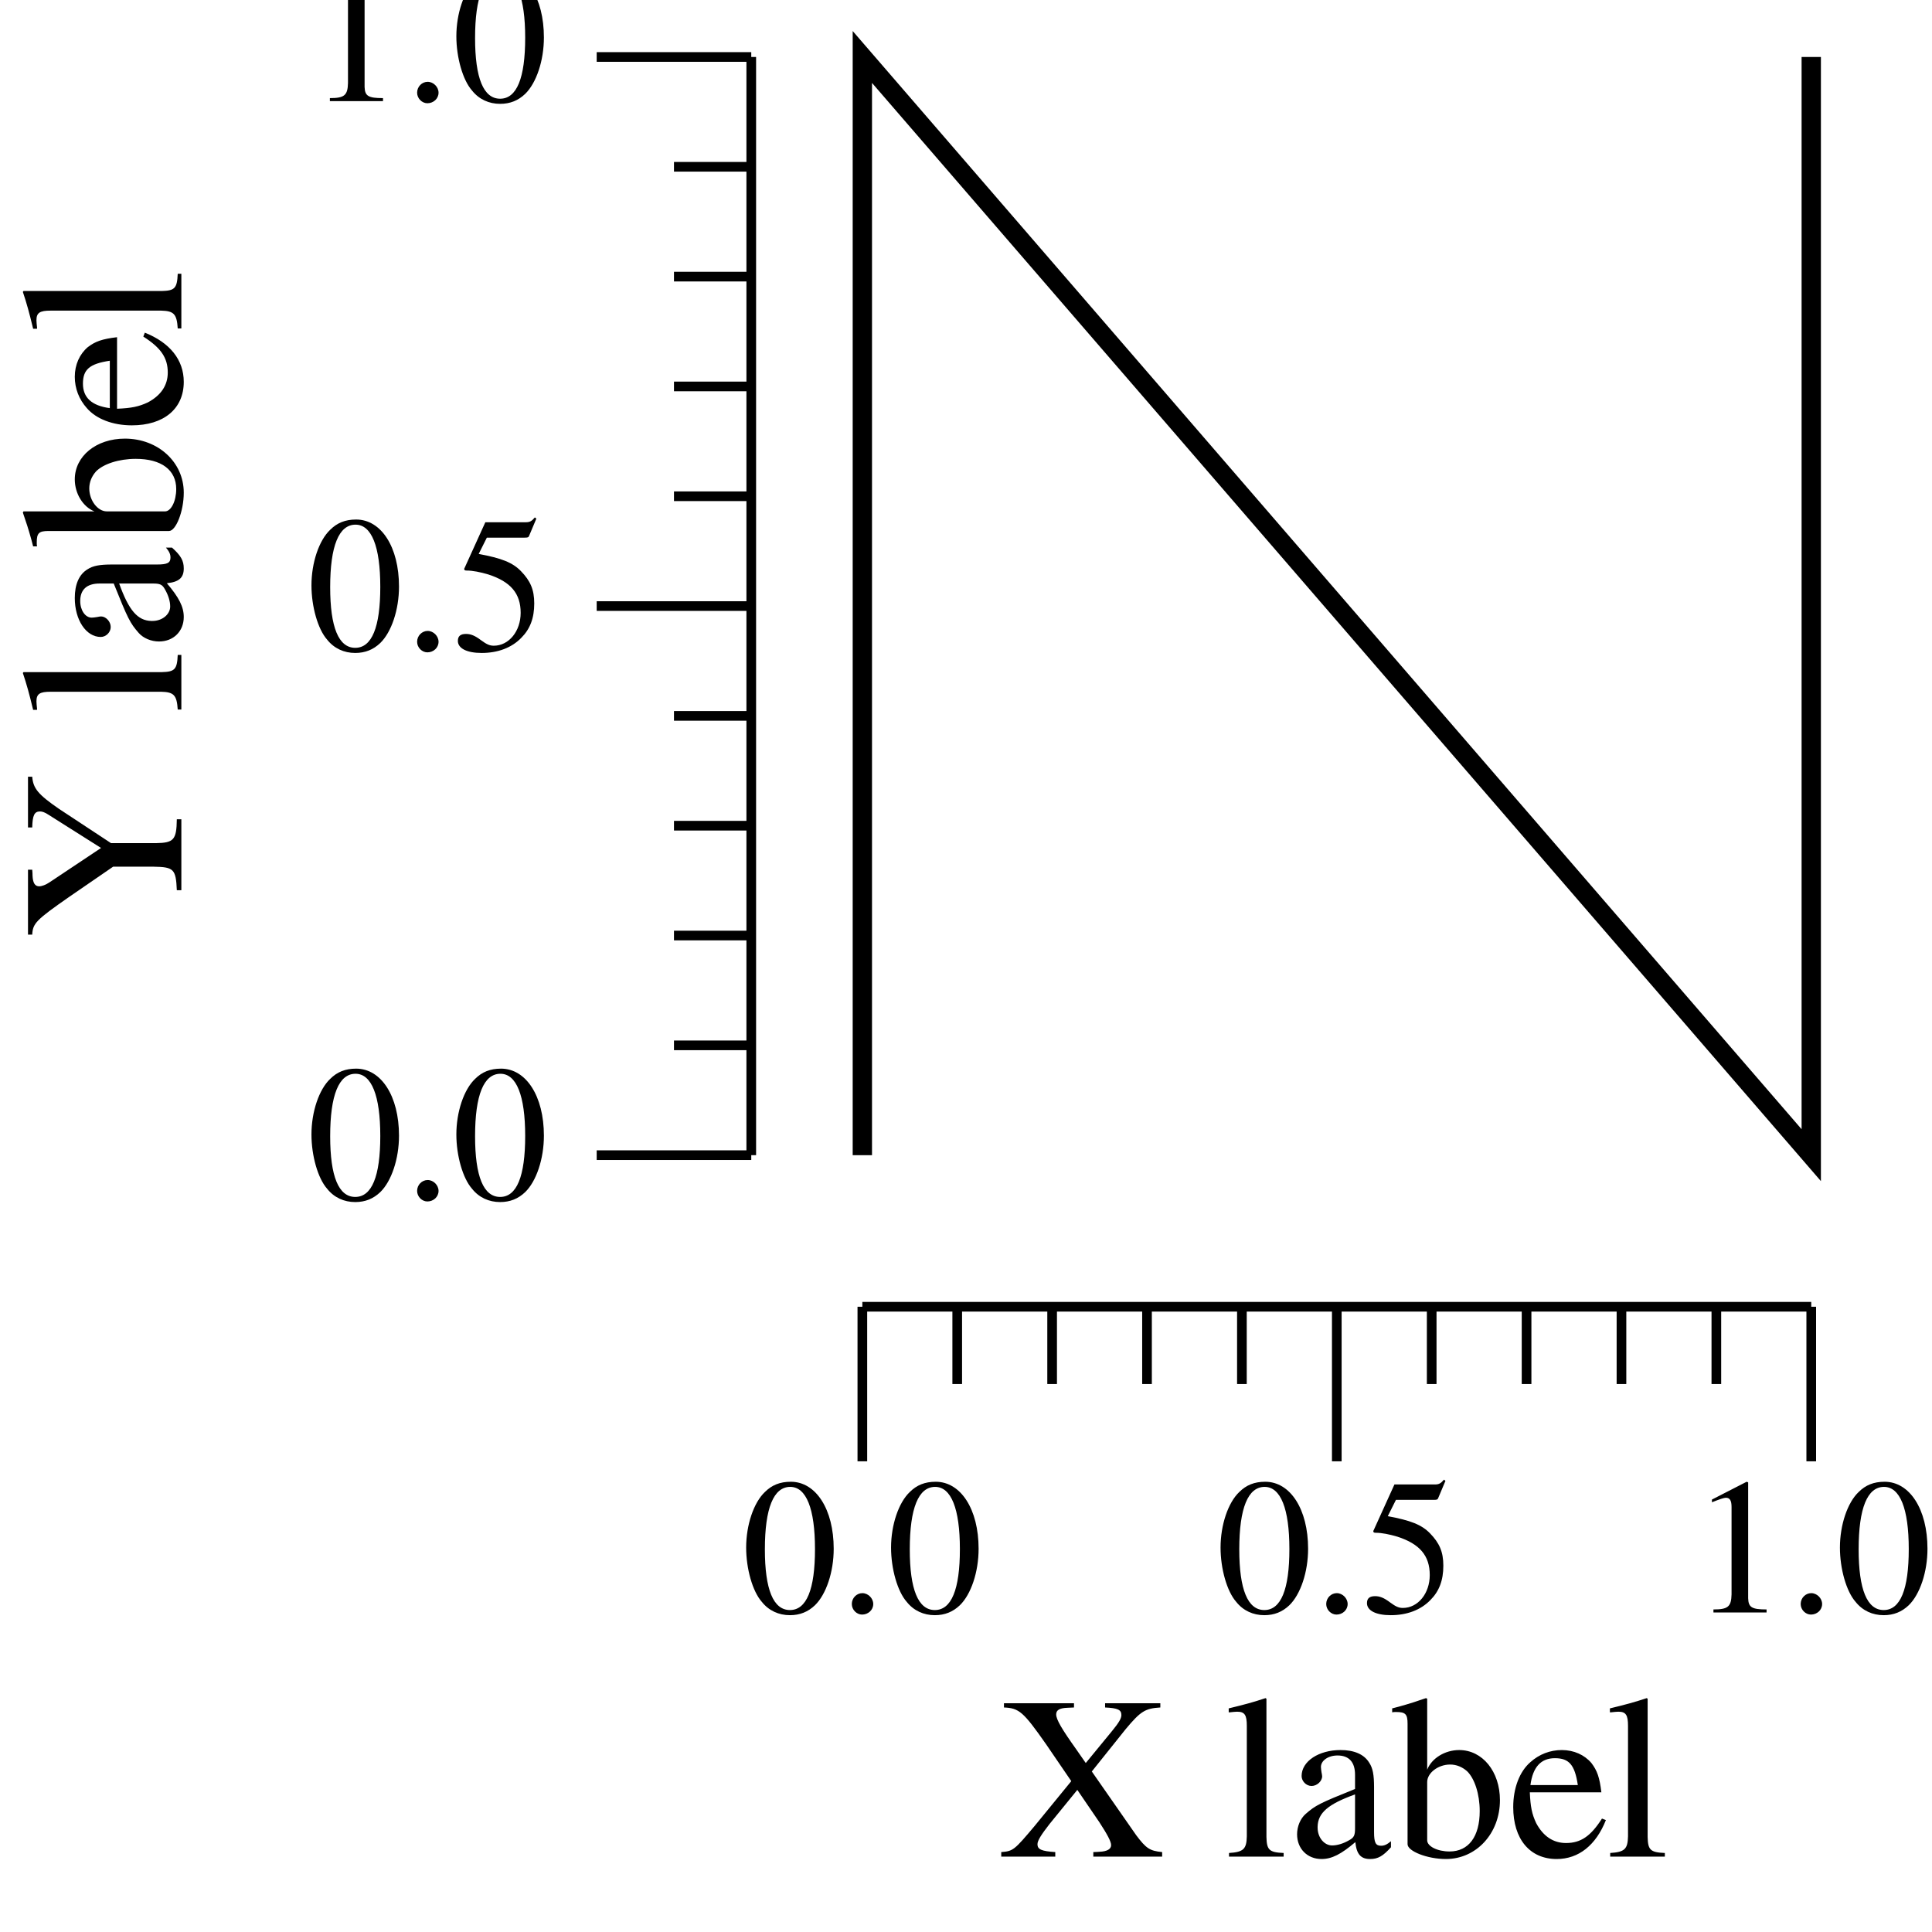
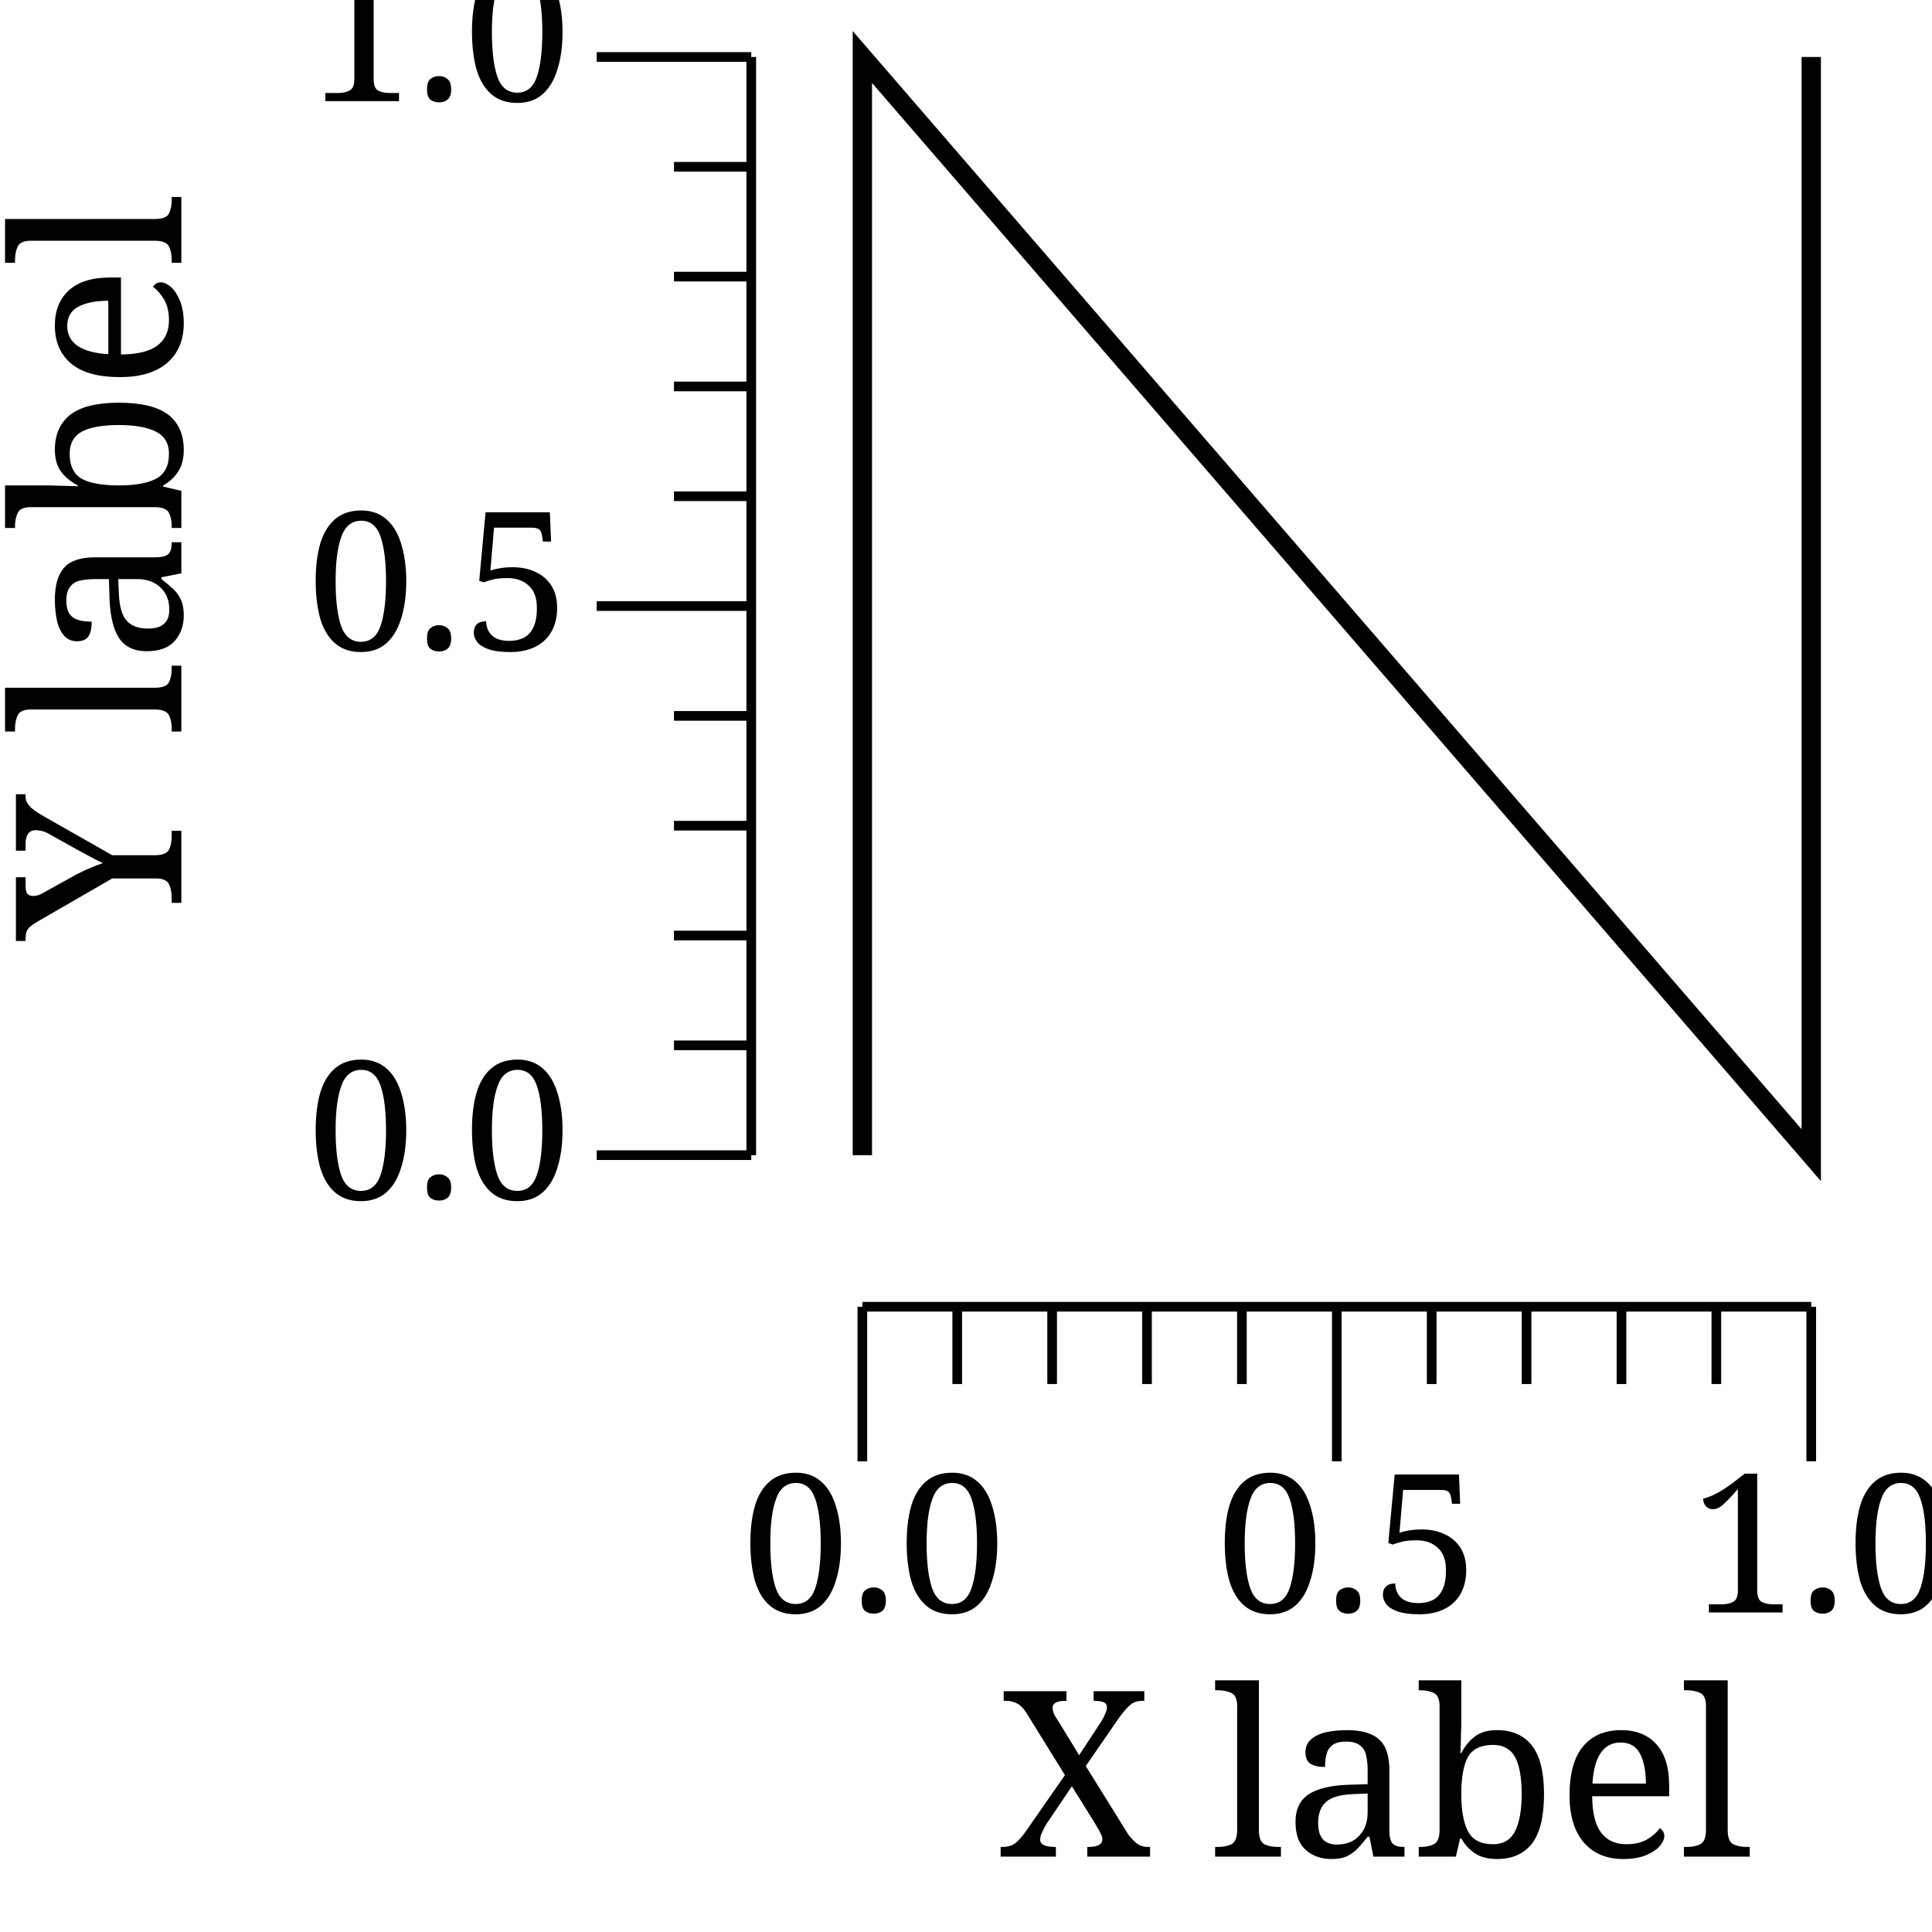
<svg xmlns="http://www.w3.org/2000/svg" width="100pt" height="100pt" viewBox="0 0 100 100">
  <g transform="scale(1, -1) translate(0, -100)">
    <path d="M0,0L100,0L100,100L0,100Z" style="fill:#FFFFFF" />
-     <text x="51.699" y="-3.902" transform="scale(1, -1)" style="font-family:Times;font-weight:normal;font-style:normal;font-size:12px">X label</text>
-     <text x="38.385" y="-16.541" transform="scale(1, -1)" style="font-family:Times;font-weight:normal;font-style:normal;font-size:10px">0.0</text>
-     <text x="62.942" y="-16.541" transform="scale(1, -1)" style="font-family:Times;font-weight:normal;font-style:normal;font-size:10px">0.5</text>
-     <text x="87.5" y="-16.541" transform="scale(1, -1)" style="font-family:Times;font-weight:normal;font-style:normal;font-size:10px">1.0</text>
+     <text x="51.699" y="-3.902" transform="scale(1, -1)" style="font-family:Liberation, serif;font-variant:serif;font-weight:normal;font-style:normal;font-size:12px">X label</text>
+     <text x="38.385" y="-16.541" transform="scale(1, -1)" style="font-family:Liberation, serif;font-variant:serif;font-weight:normal;font-style:normal;font-size:10px">0.0</text>
+     <text x="62.942" y="-16.541" transform="scale(1, -1)" style="font-family:Liberation, serif;font-variant:serif;font-weight:normal;font-style:normal;font-size:10px">0.5</text>
+     <text x="87.5" y="-16.541" transform="scale(1, -1)" style="font-family:Liberation, serif;font-variant:serif;font-weight:normal;font-style:normal;font-size:10px">1.0</text>
    <path d="M44.635,24.363L44.635,32.363" style="fill:none;stroke:#000000;stroke-width:0.5" />
    <path d="M69.192,24.363L69.192,32.363" style="fill:none;stroke:#000000;stroke-width:0.5" />
    <path d="M93.75,24.363L93.75,32.363" style="fill:none;stroke:#000000;stroke-width:0.5" />
    <path d="M49.546,28.363L49.546,32.363" style="fill:none;stroke:#000000;stroke-width:0.5" />
    <path d="M54.458,28.363L54.458,32.363" style="fill:none;stroke:#000000;stroke-width:0.5" />
    <path d="M59.369,28.363L59.369,32.363" style="fill:none;stroke:#000000;stroke-width:0.5" />
    <path d="M64.281,28.363L64.281,32.363" style="fill:none;stroke:#000000;stroke-width:0.5" />
    <path d="M74.104,28.363L74.104,32.363" style="fill:none;stroke:#000000;stroke-width:0.5" />
    <path d="M79.015,28.363L79.015,32.363" style="fill:none;stroke:#000000;stroke-width:0.5" />
    <path d="M83.927,28.363L83.927,32.363" style="fill:none;stroke:#000000;stroke-width:0.5" />
    <path d="M88.838,28.363L88.838,32.363" style="fill:none;stroke:#000000;stroke-width:0.5" />
    <path d="M44.635,32.363L93.75,32.363" style="fill:none;stroke:#000000;stroke-width:0.5" />
    <g transform="rotate(90)">
-       <text x="51.359" y="9.387" transform="scale(1, -1)" style="font-family:Times;font-weight:normal;font-style:normal;font-size:12px">Y label</text>
+       <text x="51.359" y="9.387" transform="scale(1, -1)" style="font-family:Liberation, serif;font-variant:serif;font-weight:normal;font-style:normal;font-size:12px">Y label</text>
    </g>
-     <text x="15.885" y="-37.924" transform="scale(1, -1)" style="font-family:Times;font-weight:normal;font-style:normal;font-size:10px">0.0</text>
-     <text x="15.885" y="-66.345" transform="scale(1, -1)" style="font-family:Times;font-weight:normal;font-style:normal;font-size:10px">0.5</text>
-     <text x="15.885" y="-94.766" transform="scale(1, -1)" style="font-family:Times;font-weight:normal;font-style:normal;font-size:10px">1.0</text>
+     <text x="15.885" y="-37.924" transform="scale(1, -1)" style="font-family:Liberation, serif;font-variant:serif;font-weight:normal;font-style:normal;font-size:10px">0.0</text>
+     <text x="15.885" y="-66.345" transform="scale(1, -1)" style="font-family:Liberation, serif;font-variant:serif;font-weight:normal;font-style:normal;font-size:10px">0.5</text>
+     <text x="15.885" y="-94.766" transform="scale(1, -1)" style="font-family:Liberation, serif;font-variant:serif;font-weight:normal;font-style:normal;font-size:10px">1.0</text>
    <path d="M30.885,40.209L38.885,40.209" style="fill:none;stroke:#000000;stroke-width:0.5" />
    <path d="M30.885,68.63L38.885,68.63" style="fill:none;stroke:#000000;stroke-width:0.5" />
    <path d="M30.885,97.051L38.885,97.051" style="fill:none;stroke:#000000;stroke-width:0.5" />
    <path d="M34.885,45.893L38.885,45.893" style="fill:none;stroke:#000000;stroke-width:0.5" />
    <path d="M34.885,51.577L38.885,51.577" style="fill:none;stroke:#000000;stroke-width:0.5" />
    <path d="M34.885,57.262L38.885,57.262" style="fill:none;stroke:#000000;stroke-width:0.5" />
    <path d="M34.885,62.946L38.885,62.946" style="fill:none;stroke:#000000;stroke-width:0.5" />
    <path d="M34.885,74.314L38.885,74.314" style="fill:none;stroke:#000000;stroke-width:0.5" />
    <path d="M34.885,79.998L38.885,79.998" style="fill:none;stroke:#000000;stroke-width:0.5" />
    <path d="M34.885,85.682L38.885,85.682" style="fill:none;stroke:#000000;stroke-width:0.5" />
    <path d="M34.885,91.367L38.885,91.367" style="fill:none;stroke:#000000;stroke-width:0.5" />
    <path d="M38.885,40.209L38.885,97.051" style="fill:none;stroke:#000000;stroke-width:0.5" />
    <path d="M44.635,40.209L44.635,97.051L93.75,40.209L93.75,97.051" style="fill:none;stroke:#000000" />
  </g>
</svg>
